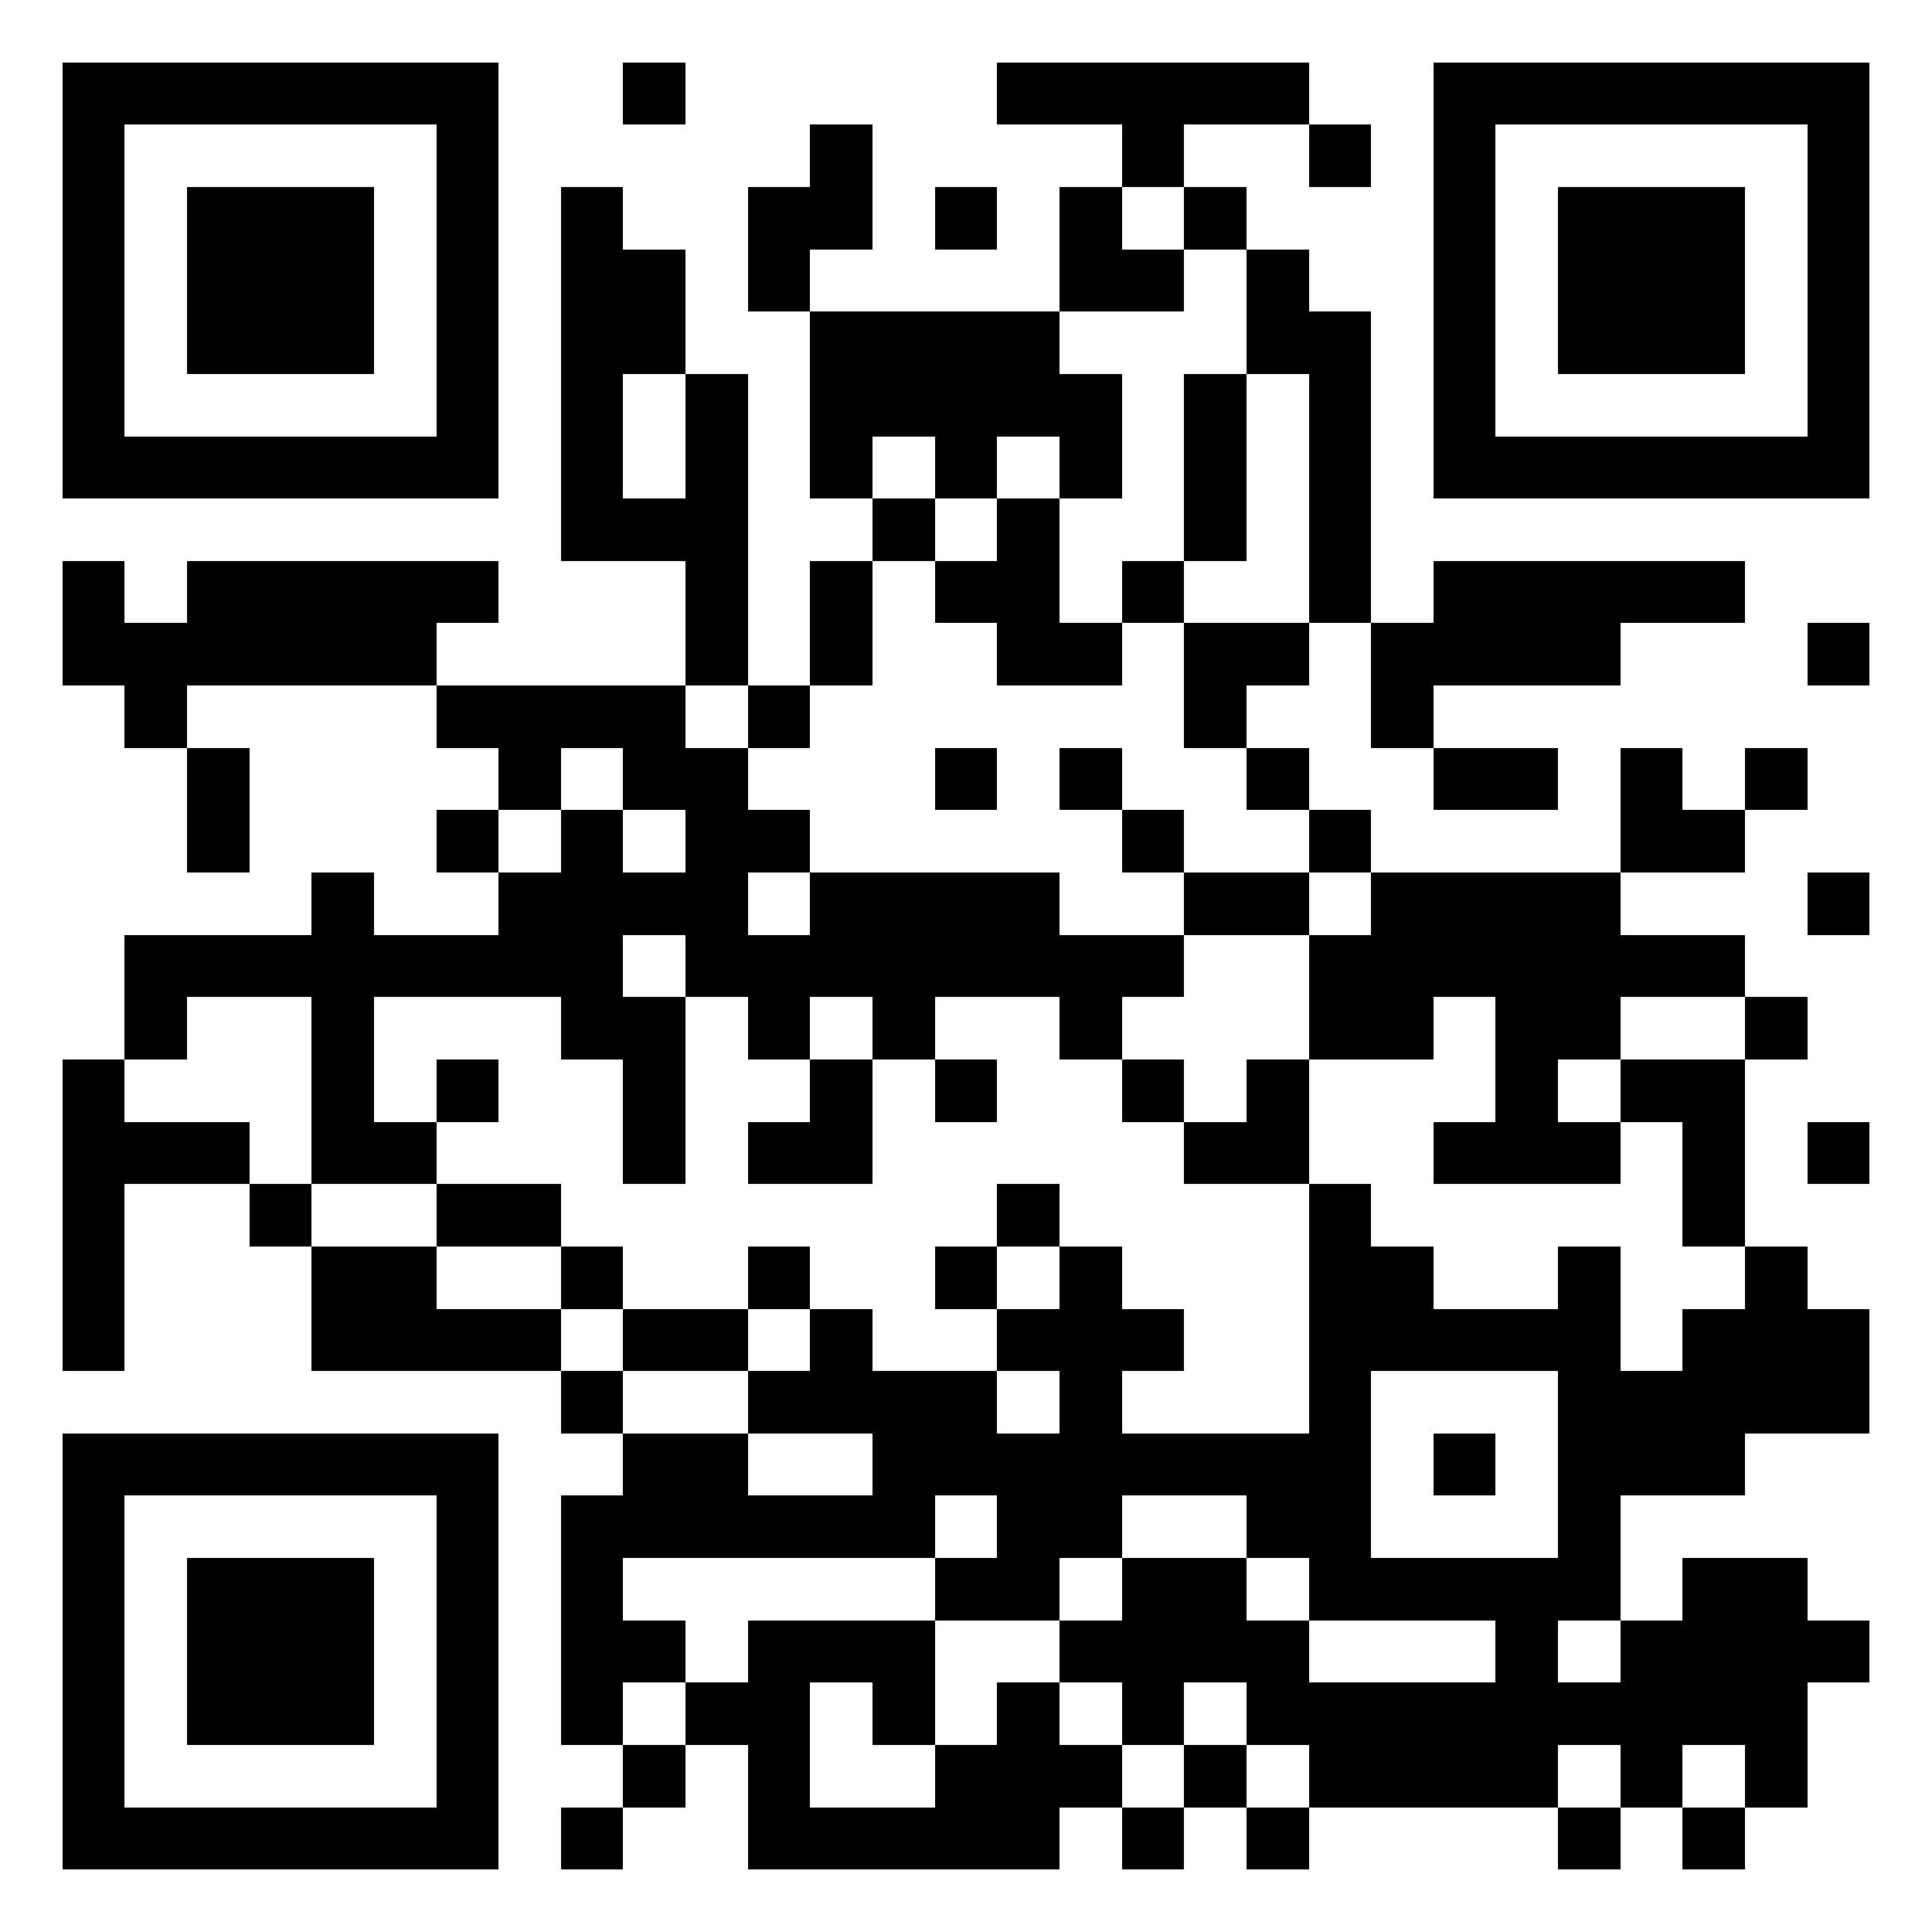
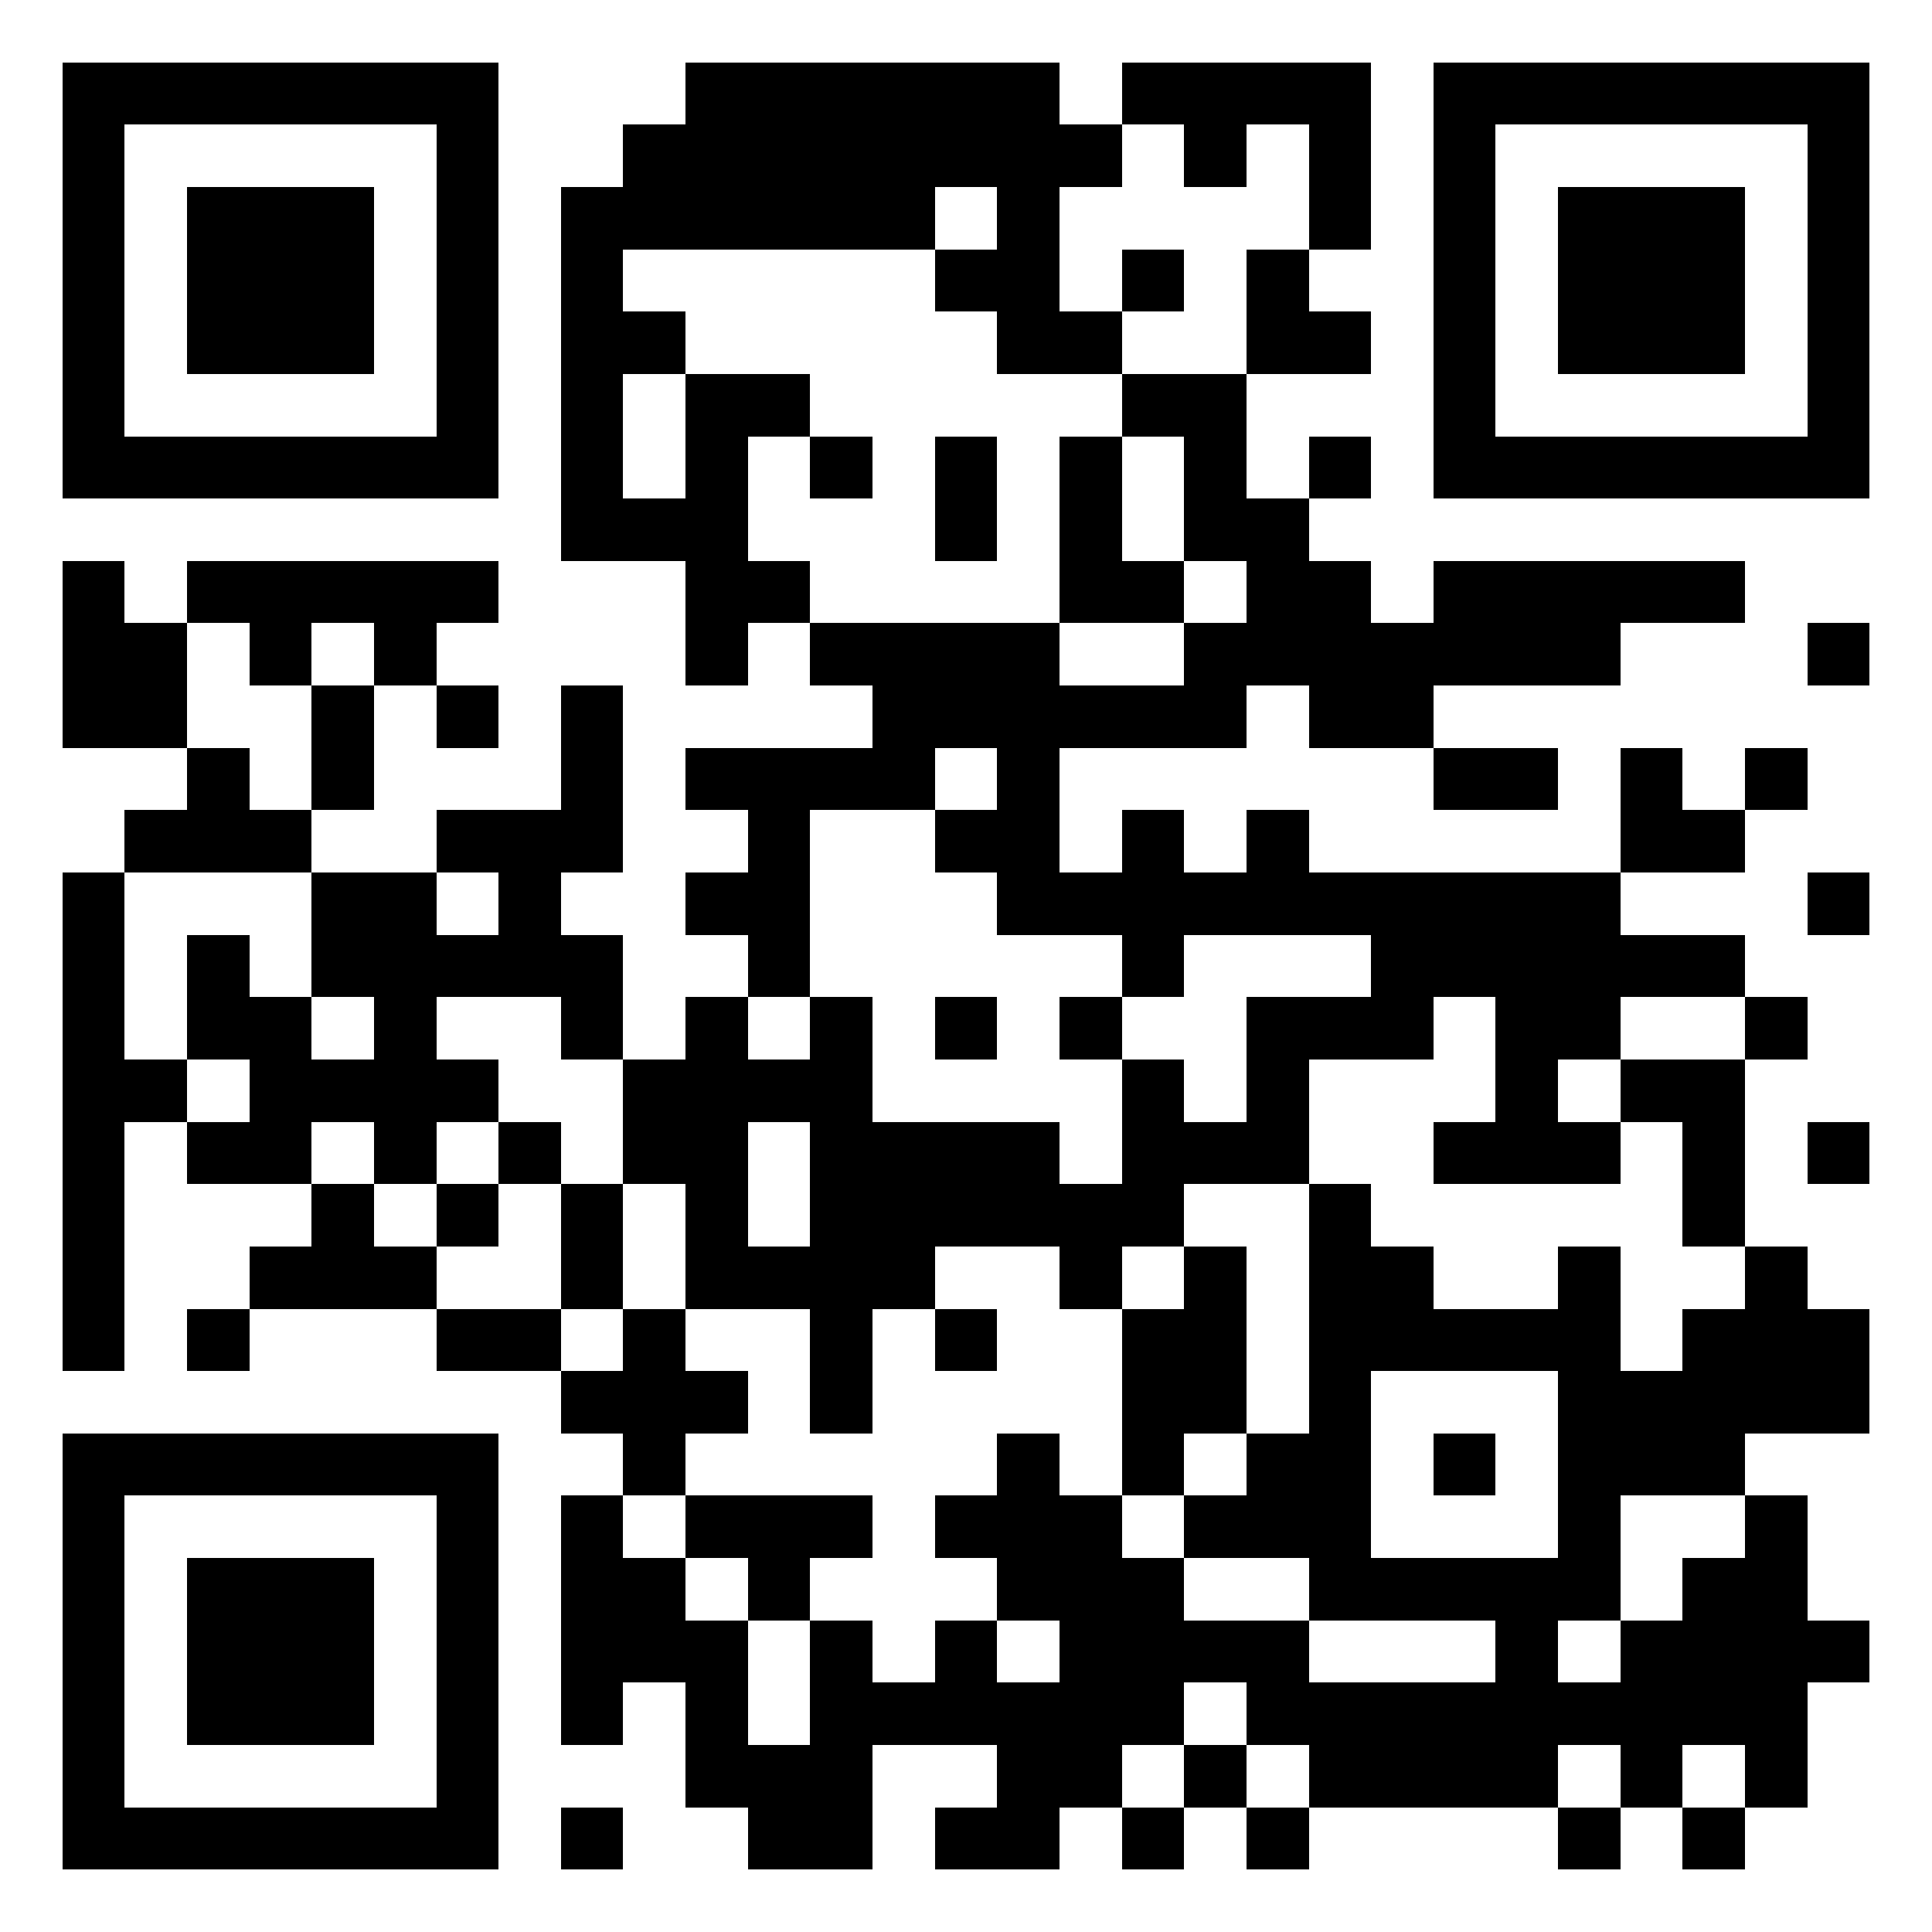
<svg xmlns="http://www.w3.org/2000/svg" viewBox="0 0 31 31" shape-rendering="crispEdges">
  <path fill="#ffffff" d="M0 0h31v31H0z" />
-   <path stroke="#000000" d="M1 1.5h7m2 0h1m5 0h5m2 0h7M1 2.5h1m5 0h1m5 0h1m4 0h1m2 0h1m1 0h1m5 0h1M1 3.5h1m1 0h3m1 0h1m1 0h1m2 0h2m1 0h1m1 0h1m1 0h1m3 0h1m1 0h3m1 0h1M1 4.5h1m1 0h3m1 0h1m1 0h2m1 0h1m4 0h2m1 0h1m2 0h1m1 0h3m1 0h1M1 5.5h1m1 0h3m1 0h1m1 0h2m2 0h4m3 0h2m1 0h1m1 0h3m1 0h1M1 6.5h1m5 0h1m1 0h1m1 0h1m1 0h5m1 0h1m1 0h1m1 0h1m5 0h1M1 7.5h7m1 0h1m1 0h1m1 0h1m1 0h1m1 0h1m1 0h1m1 0h1m1 0h7M9 8.5h3m2 0h1m1 0h1m2 0h1m1 0h1M1 9.5h1m1 0h5m3 0h1m1 0h1m1 0h2m1 0h1m2 0h1m1 0h5M1 10.5h6m4 0h1m1 0h1m2 0h2m1 0h2m1 0h4m3 0h1M2 11.5h1m4 0h4m1 0h1m6 0h1m2 0h1M3 12.5h1m4 0h1m1 0h2m3 0h1m1 0h1m2 0h1m2 0h2m1 0h1m1 0h1M3 13.5h1m3 0h1m1 0h1m1 0h2m5 0h1m2 0h1m4 0h2M5 14.5h1m2 0h4m1 0h4m2 0h2m1 0h4m3 0h1M2 15.5h8m1 0h8m2 0h7M2 16.5h1m2 0h1m3 0h2m1 0h1m1 0h1m2 0h1m3 0h2m1 0h2m2 0h1M1 17.5h1m3 0h1m1 0h1m2 0h1m2 0h1m1 0h1m2 0h1m1 0h1m3 0h1m1 0h2M1 18.5h3m1 0h2m3 0h1m1 0h2m5 0h2m2 0h3m1 0h1m1 0h1M1 19.5h1m2 0h1m2 0h2m7 0h1m4 0h1m5 0h1M1 20.5h1m3 0h2m2 0h1m2 0h1m2 0h1m1 0h1m3 0h2m2 0h1m2 0h1M1 21.5h1m3 0h4m1 0h2m1 0h1m2 0h3m2 0h5m1 0h3M9 22.5h1m2 0h4m1 0h1m3 0h1m3 0h5M1 23.5h7m2 0h2m2 0h8m1 0h1m1 0h3M1 24.5h1m5 0h1m1 0h6m1 0h2m2 0h2m3 0h1M1 25.5h1m1 0h3m1 0h1m1 0h1m5 0h2m1 0h2m1 0h5m1 0h2M1 26.5h1m1 0h3m1 0h1m1 0h2m1 0h3m2 0h4m3 0h1m1 0h4M1 27.5h1m1 0h3m1 0h1m1 0h1m1 0h2m1 0h1m1 0h1m1 0h1m1 0h9M1 28.5h1m5 0h1m2 0h1m1 0h1m2 0h3m1 0h1m1 0h4m1 0h1m1 0h1M1 29.5h7m1 0h1m2 0h5m1 0h1m1 0h1m4 0h1m1 0h1" />
+   <path stroke="#000000" d="M1 1.5h7m3 0h6m1 0h4m1 0h7M1 2.5h1m5 0h1m2 0h8m1 0h1m1 0h1m1 0h1m5 0h1M1 3.5h1m1 0h3m1 0h1m1 0h6m1 0h1m4 0h1m1 0h1m1 0h3m1 0h1M1 4.5h1m1 0h3m1 0h1m1 0h1m5 0h2m1 0h1m1 0h1m2 0h1m1 0h3m1 0h1M1 5.5h1m1 0h3m1 0h1m1 0h2m5 0h2m2 0h2m1 0h1m1 0h3m1 0h1M1 6.5h1m5 0h1m1 0h1m1 0h2m5 0h2m3 0h1m5 0h1M1 7.5h7m1 0h1m1 0h1m1 0h1m1 0h1m1 0h1m1 0h1m1 0h1m1 0h7M9 8.5h3m3 0h1m1 0h1m1 0h2M1 9.5h1m1 0h5m3 0h2m4 0h2m1 0h2m1 0h5M1 10.5h2m1 0h1m1 0h1m4 0h1m1 0h4m2 0h7m3 0h1M1 11.5h2m2 0h1m1 0h1m1 0h1m4 0h6m1 0h2M3 12.5h1m1 0h1m3 0h1m1 0h4m1 0h1m6 0h2m1 0h1m1 0h1M2 13.5h3m2 0h3m2 0h1m2 0h2m1 0h1m1 0h1m5 0h2M1 14.5h1m3 0h2m1 0h1m2 0h2m3 0h10m3 0h1M1 15.5h1m1 0h1m1 0h5m2 0h1m5 0h1m3 0h6M1 16.5h1m1 0h2m1 0h1m2 0h1m1 0h1m1 0h1m1 0h1m1 0h1m2 0h3m1 0h2m2 0h1M1 17.5h2m1 0h4m2 0h4m4 0h1m1 0h1m3 0h1m1 0h2M1 18.5h1m1 0h2m1 0h1m1 0h1m1 0h2m1 0h4m1 0h3m2 0h3m1 0h1m1 0h1M1 19.5h1m3 0h1m1 0h1m1 0h1m1 0h1m1 0h6m2 0h1m5 0h1M1 20.5h1m2 0h3m2 0h1m1 0h4m2 0h1m1 0h1m1 0h2m2 0h1m2 0h1M1 21.5h1m1 0h1m3 0h2m1 0h1m2 0h1m1 0h1m2 0h2m1 0h5m1 0h3M9 22.5h3m1 0h1m4 0h2m1 0h1m3 0h5M1 23.5h7m2 0h1m5 0h1m1 0h1m1 0h2m1 0h1m1 0h3M1 24.5h1m5 0h1m1 0h1m1 0h3m1 0h3m1 0h3m3 0h1m2 0h1M1 25.5h1m1 0h3m1 0h1m1 0h2m1 0h1m3 0h3m2 0h5m1 0h2M1 26.5h1m1 0h3m1 0h1m1 0h3m1 0h1m1 0h1m1 0h4m3 0h1m1 0h4M1 27.5h1m1 0h3m1 0h1m1 0h1m1 0h1m1 0h6m1 0h9M1 28.5h1m5 0h1m3 0h3m2 0h2m1 0h1m1 0h4m1 0h1m1 0h1M1 29.5h7m1 0h1m2 0h2m1 0h2m1 0h1m1 0h1m4 0h1m1 0h1" />
</svg>
